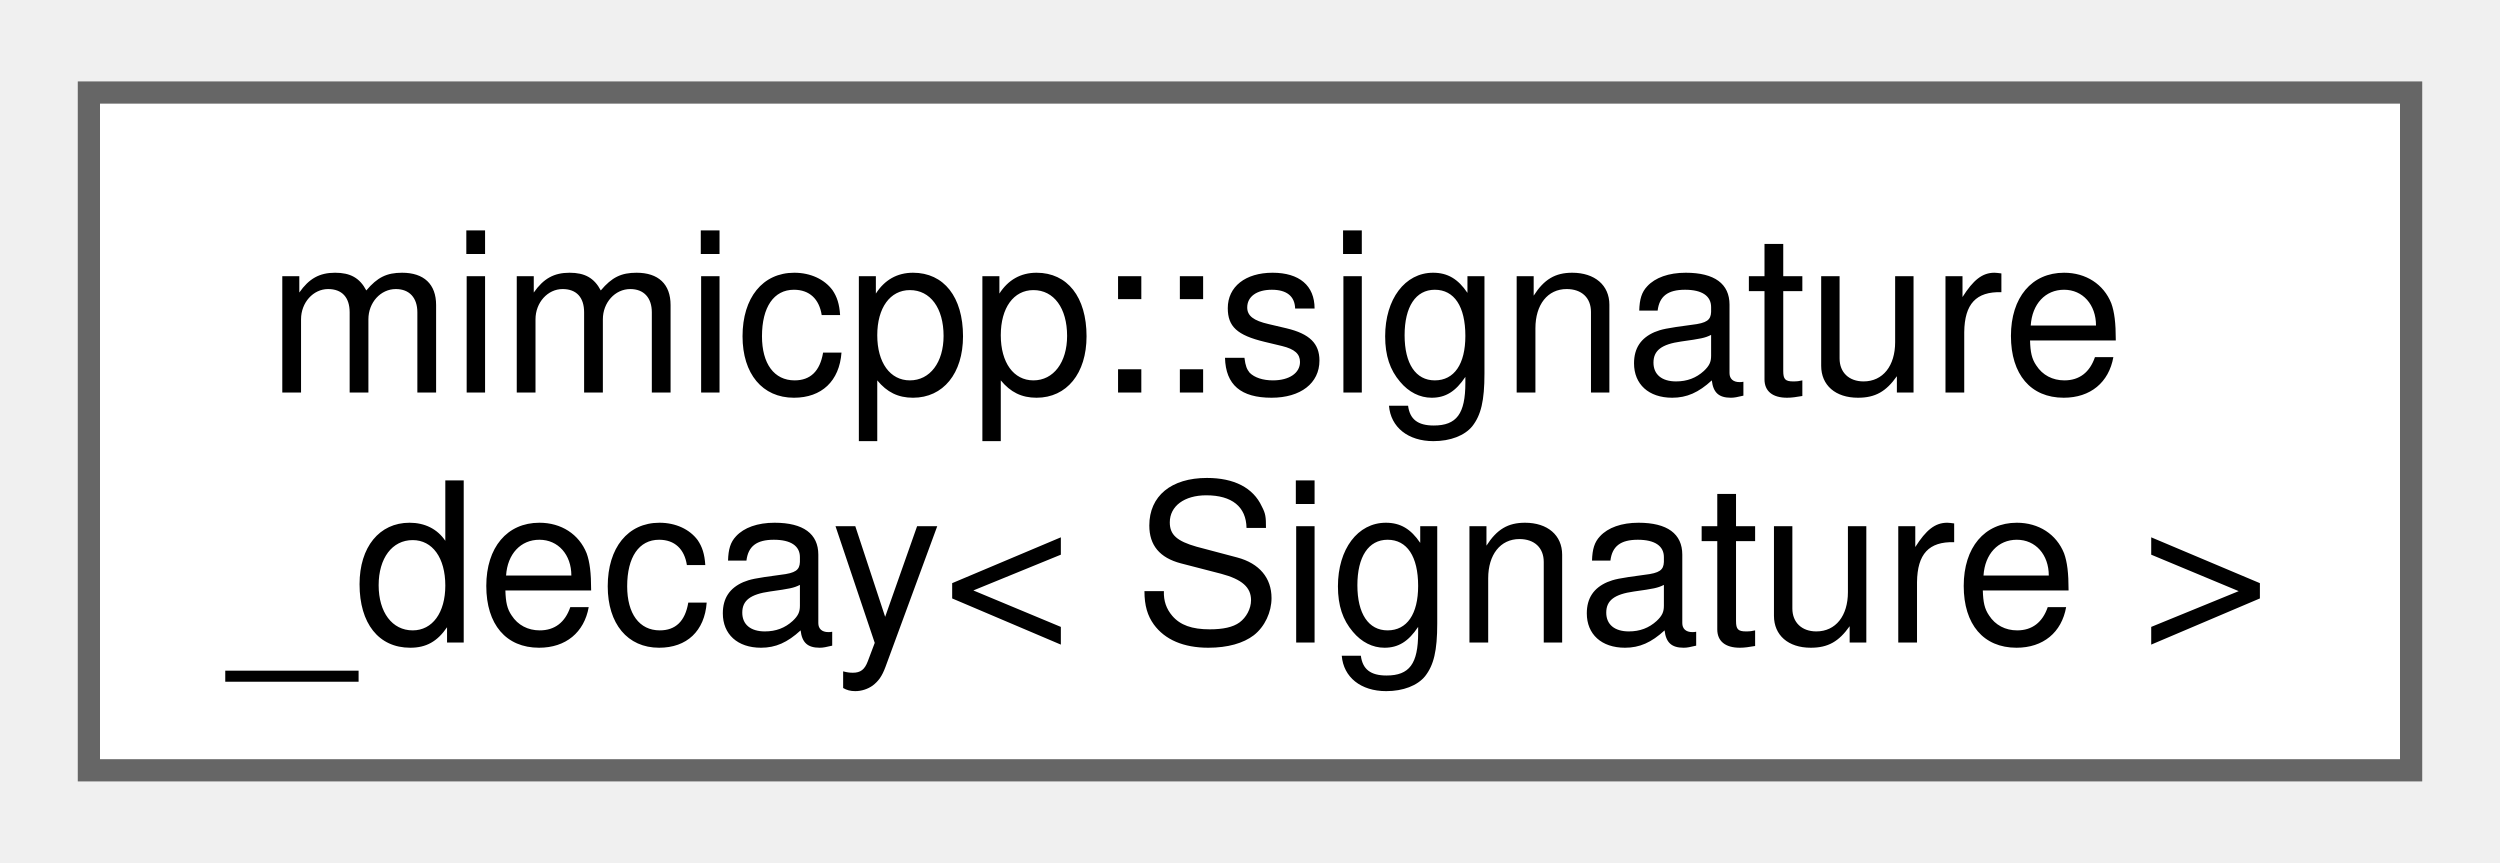
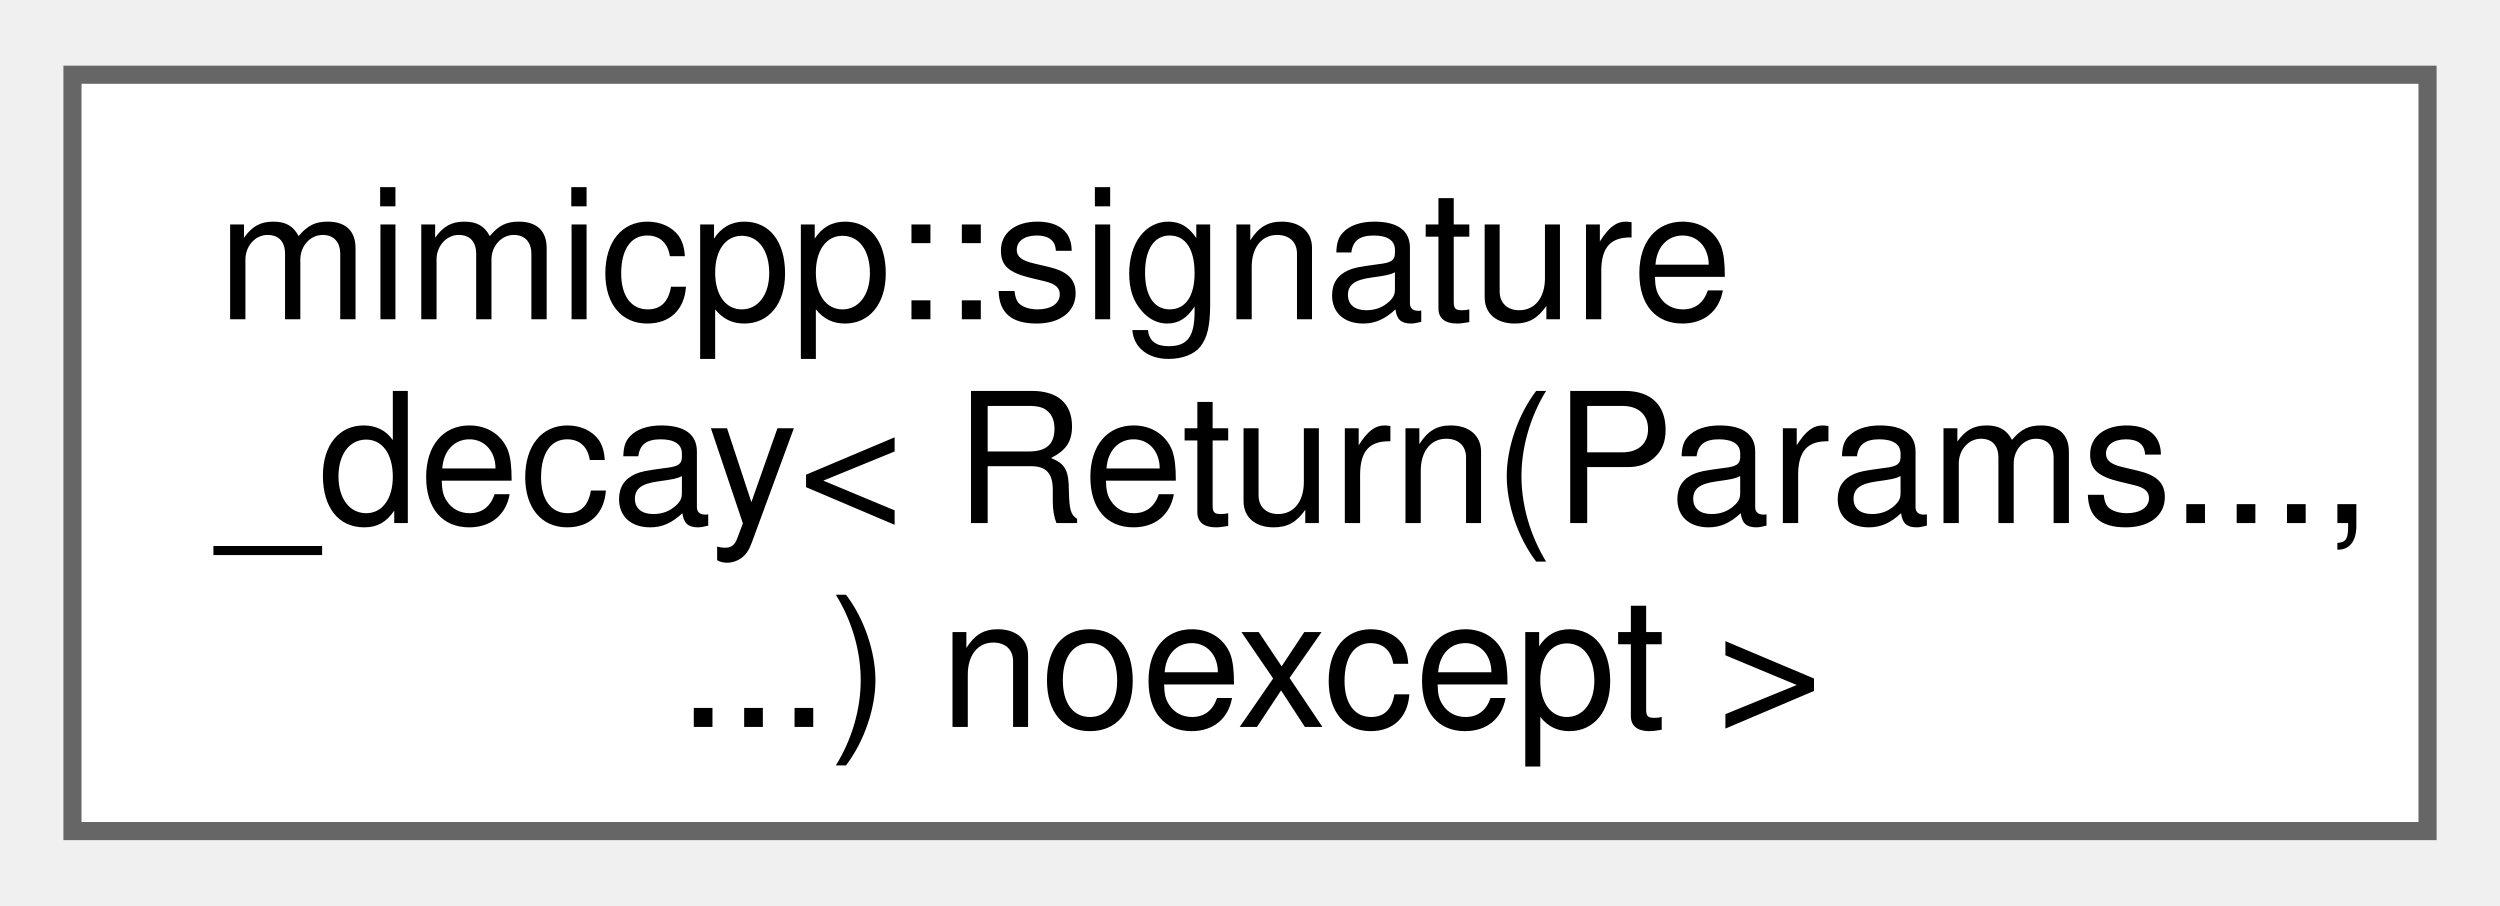
- <svg xmlns="http://www.w3.org/2000/svg" xmlns:xlink="http://www.w3.org/1999/xlink" width="113pt" height="39pt" viewBox="0.00 0.00 112.50 38.50">
-   <g id="graph0" class="graph" transform="scale(1 1) rotate(0) translate(4 34.5)">
+ <svg xmlns="http://www.w3.org/2000/svg" xmlns:xlink="http://www.w3.org/1999/xlink" width="138pt" height="50pt" viewBox="0.00 0.00 138.00 49.75">
+   <g id="graph0" class="graph" transform="scale(1 1) rotate(0) translate(4 45.75)">
    <g id="Node000000" class="node">
      <g id="a_Node000000">
-         <a xlink:href="db/df4/structmimicpp_1_1signature__decay.html" target="_top" xlink:title=" ">
-           <polygon fill="white" stroke="#666666" points="104.5,-30.5 0,-30.5 0,0 104.5,0 104.5,-30.5" />
-           <text text-anchor="start" x="8" y="-17" font-family="Helvetica,sans-Serif" font-size="10.00">mimicpp::signature</text>
-           <text text-anchor="middle" x="52.25" y="-5.75" font-family="Helvetica,sans-Serif" font-size="10.00">_decay&lt; Signature &gt;</text>
+         <a xlink:href="db/d28/structmimicpp_1_1signature__decay_3_01_return_07_params_8_8_8_00_8_8_8_08_01noexcept_01_4.html" target="_top" xlink:title=" ">
+           <polygon fill="white" stroke="#666666" points="130,-41.75 0,-41.75 0,0 130,0 130,-41.75" />
+           <text text-anchor="start" x="8" y="-28.25" font-family="Helvetica,sans-Serif" font-size="10.00">mimicpp::signature</text>
+           <text text-anchor="start" x="8" y="-17" font-family="Helvetica,sans-Serif" font-size="10.00">_decay&lt; Return(Params...,</text>
+           <text text-anchor="middle" x="65" y="-5.75" font-family="Helvetica,sans-Serif" font-size="10.00">...) noexcept &gt;</text>
        </a>
      </g>
    </g>
  </g>
</svg>
